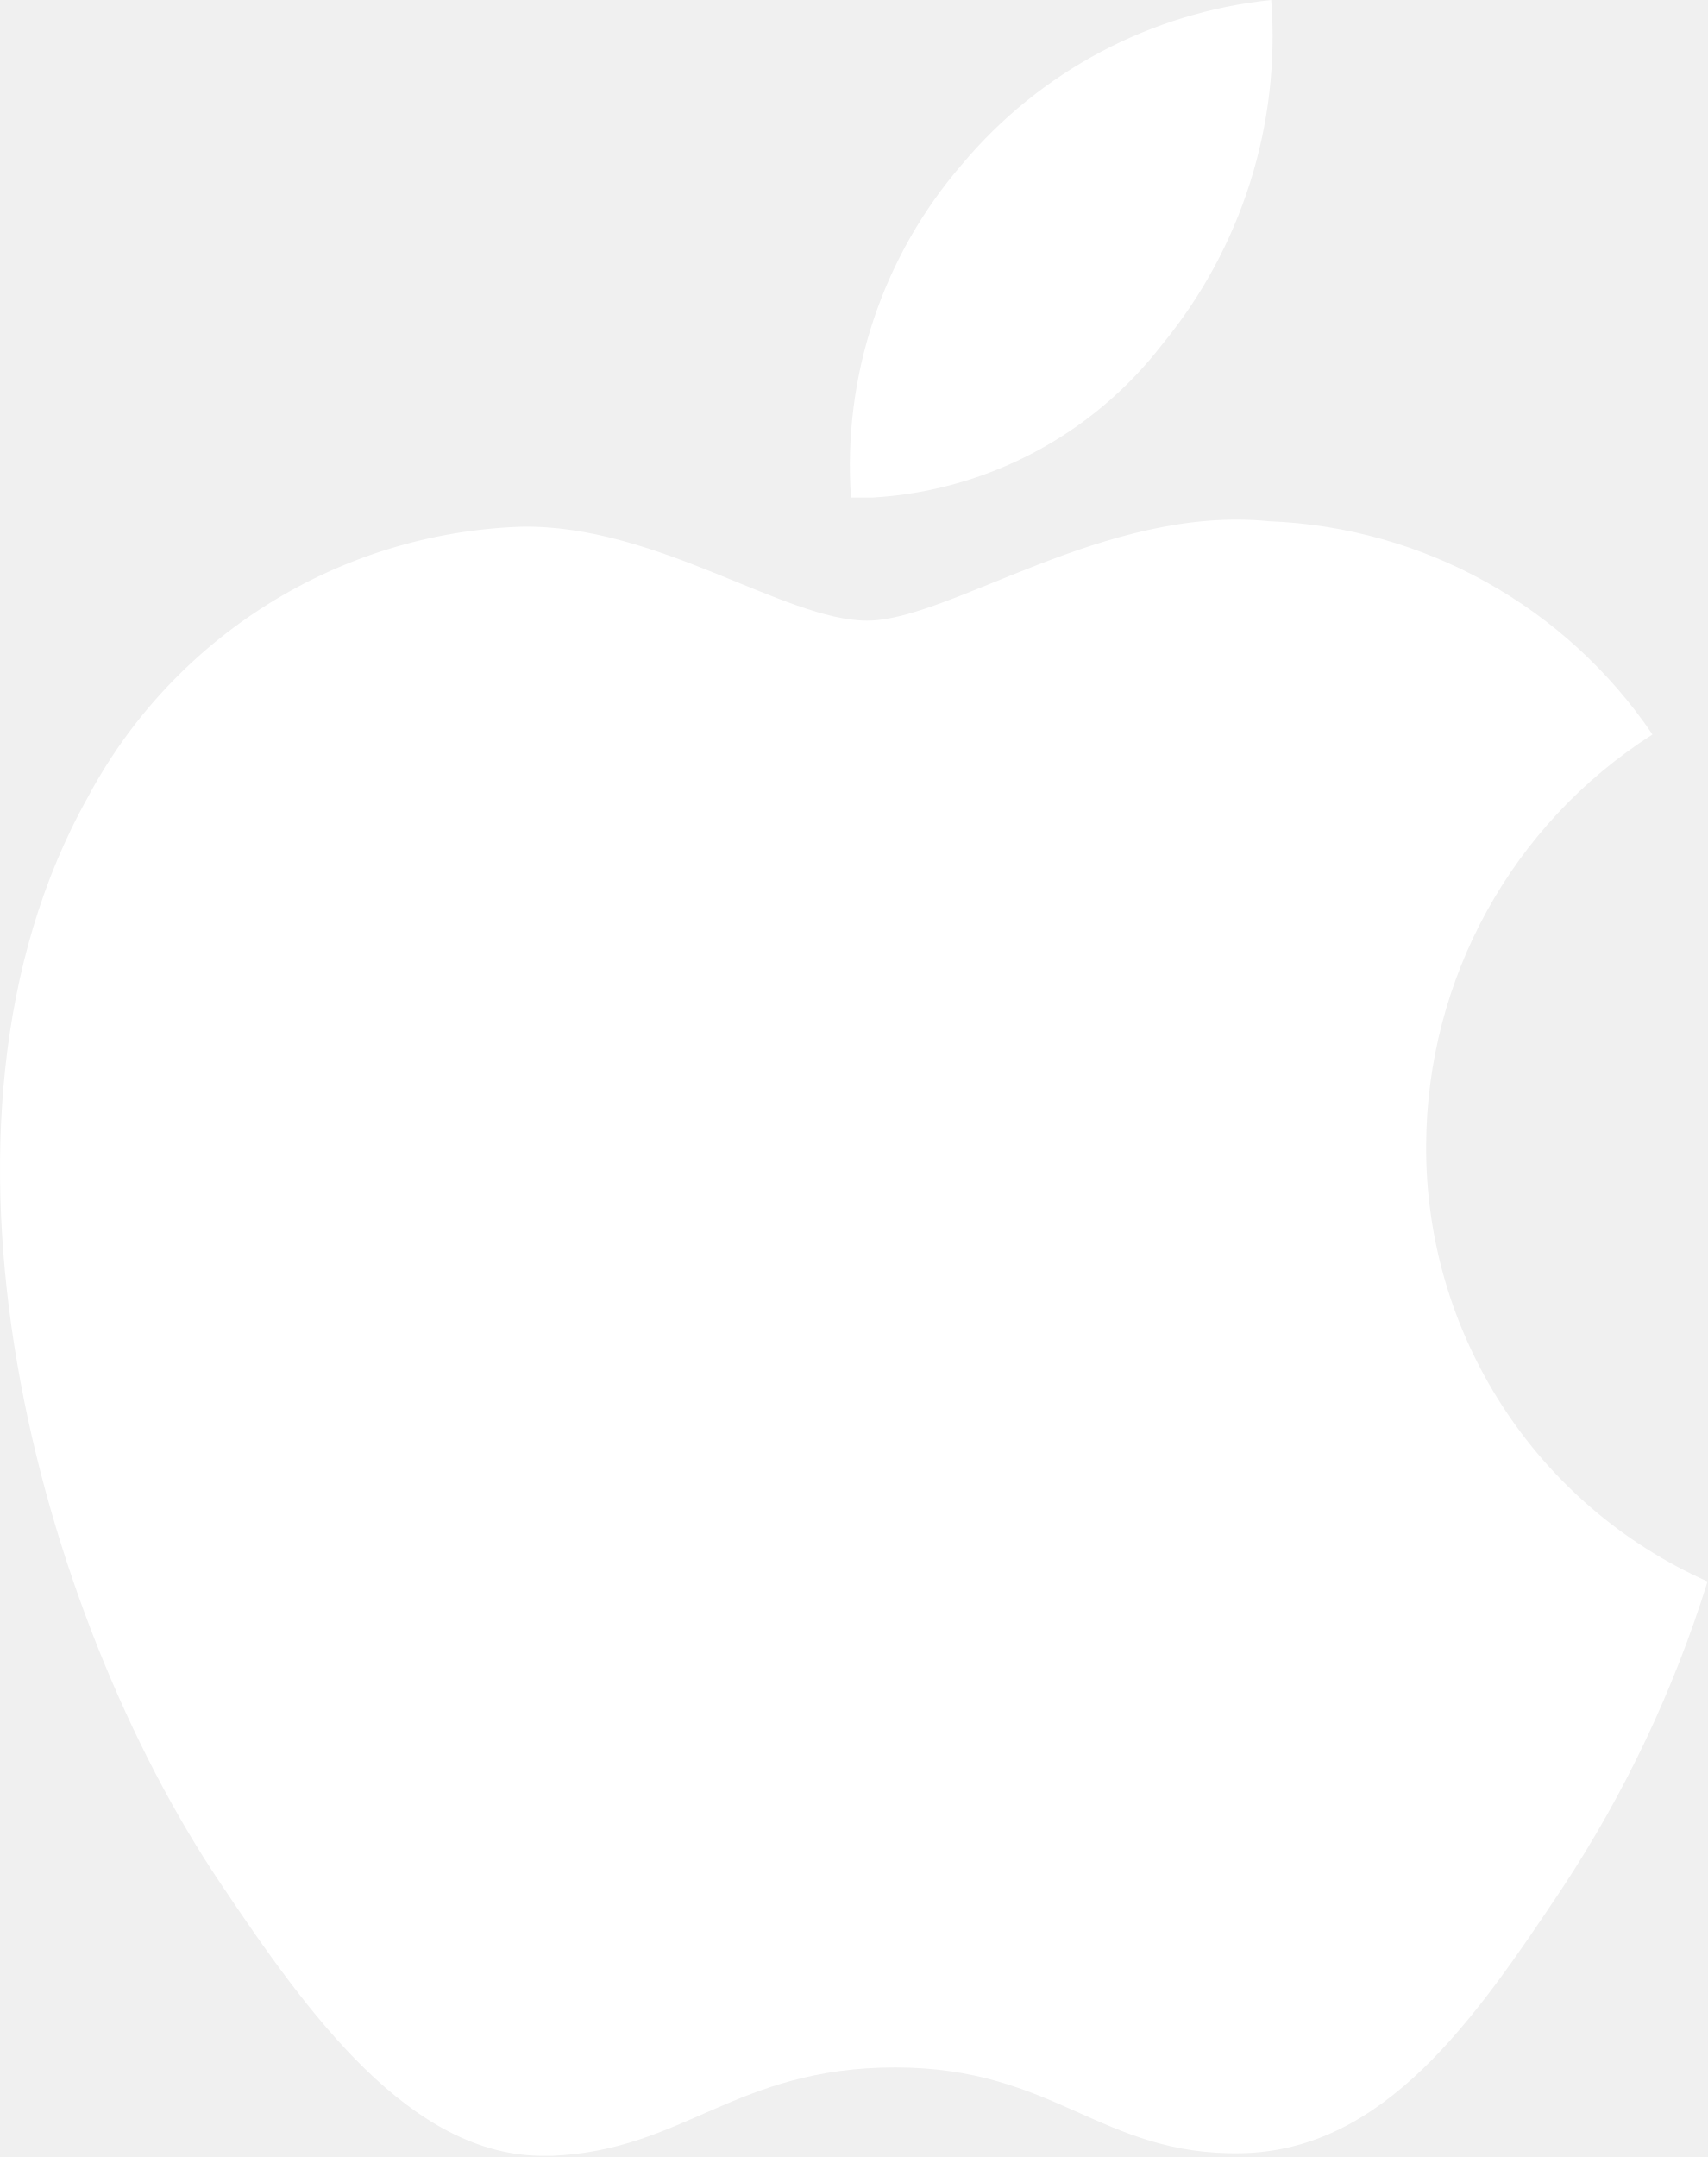
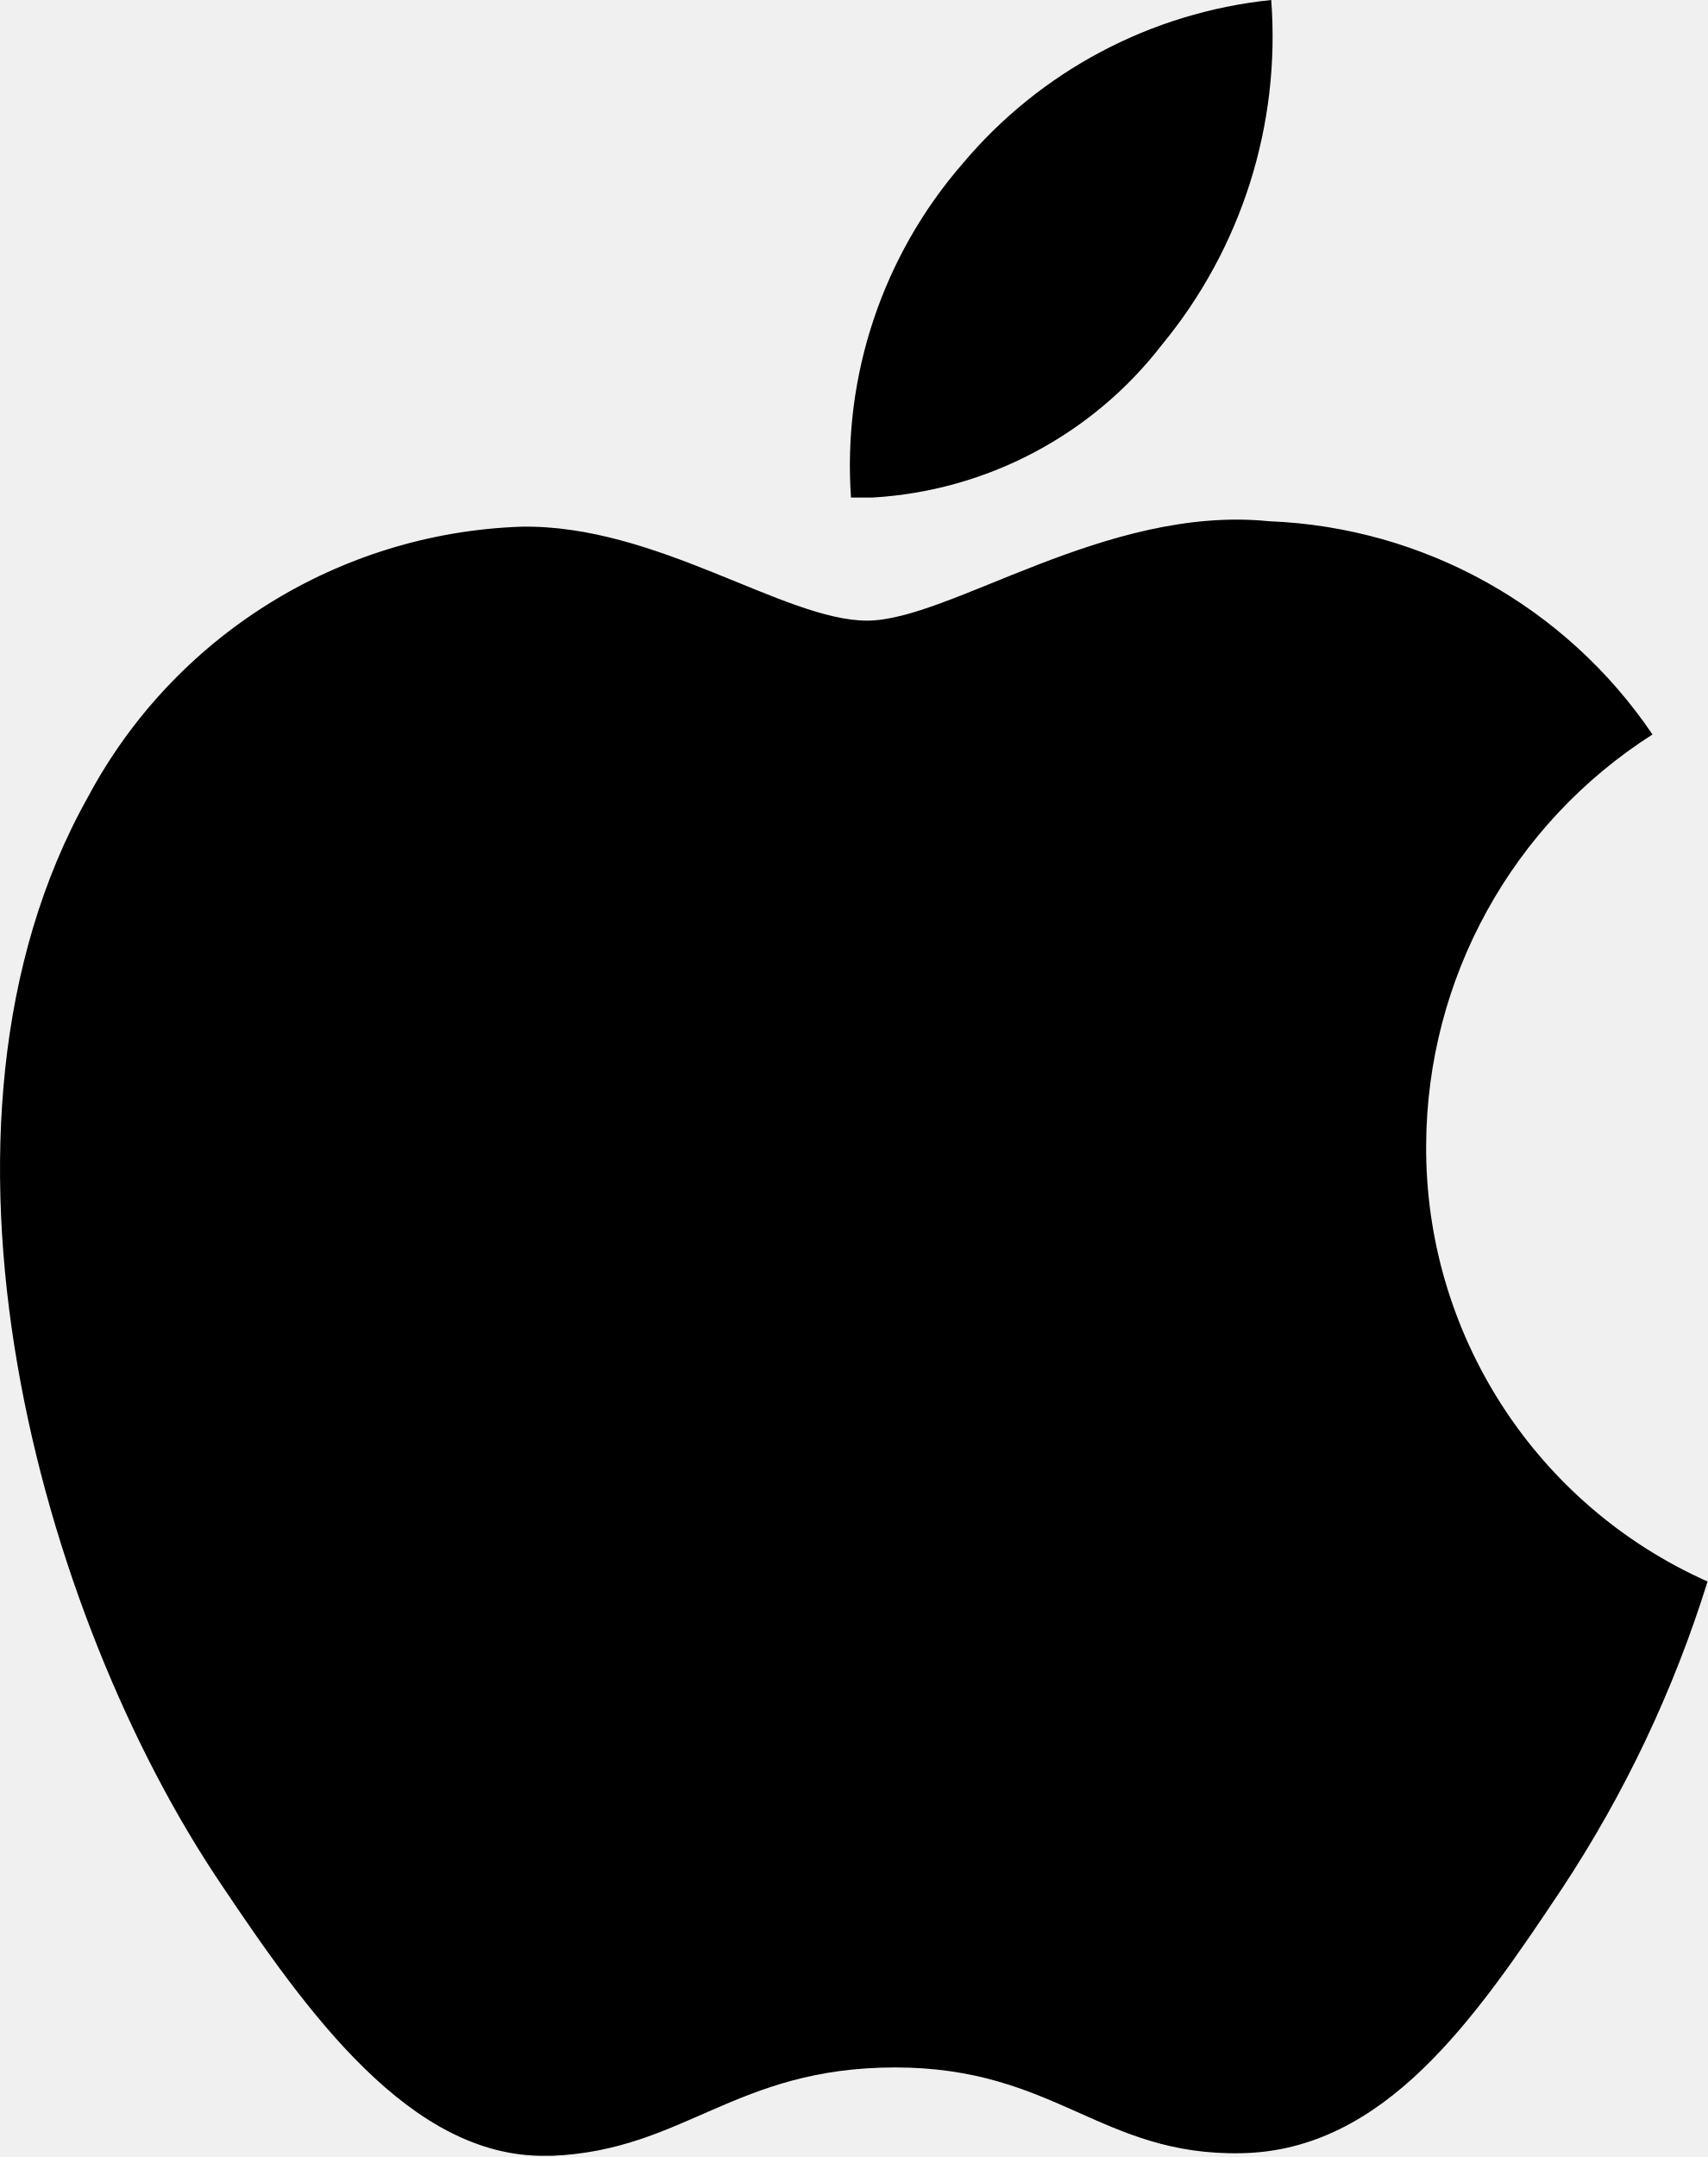
<svg xmlns="http://www.w3.org/2000/svg" width="14.417" height="18.208" viewBox="0 0 14.417 18.208">
-   <path id="Shape" d="M1.863,15.9C.341,13.643-.82,9.516.742,6.729A4.317,4.317,0,0,1,4.4,4.446c1.143-.021,2.223.793,2.921.793S9.336,4.26,10.715,4.4a4.1,4.1,0,0,1,3.237,1.8,4.131,4.131,0,0,0-1.911,3.467,4.006,4.006,0,0,0,2.376,3.683,10.2,10.2,0,0,1-1.227,2.589c-.739,1.11-1.5,2.214-2.709,2.237-1.187.023-1.568-.724-2.923-.724s-1.779.7-2.9.746H4.6C3.463,18.208,2.593,16.99,1.863,15.9ZM7.185,4.2a3.885,3.885,0,0,1,.941-2.817A3.931,3.931,0,0,1,10.733,0a4.088,4.088,0,0,1-.921,2.908A3.331,3.331,0,0,1,7.365,4.2Q7.275,4.2,7.185,4.2Z" transform="translate(0)" fill="#fff" />
+   <path id="Shape" d="M1.863,15.9C.341,13.643-.82,9.516.742,6.729A4.317,4.317,0,0,1,4.4,4.446c1.143-.021,2.223.793,2.921.793S9.336,4.26,10.715,4.4a4.1,4.1,0,0,1,3.237,1.8,4.131,4.131,0,0,0-1.911,3.467,4.006,4.006,0,0,0,2.376,3.683,10.2,10.2,0,0,1-1.227,2.589c-.739,1.11-1.5,2.214-2.709,2.237-1.187.023-1.568-.724-2.923-.724s-1.779.7-2.9.746H4.6C3.463,18.208,2.593,16.99,1.863,15.9ZM7.185,4.2a3.885,3.885,0,0,1,.941-2.817A3.931,3.931,0,0,1,10.733,0a4.088,4.088,0,0,1-.921,2.908A3.331,3.331,0,0,1,7.365,4.2Q7.275,4.2,7.185,4.2Z" transform="translate(0)" fill="currentColor" />
</svg>
